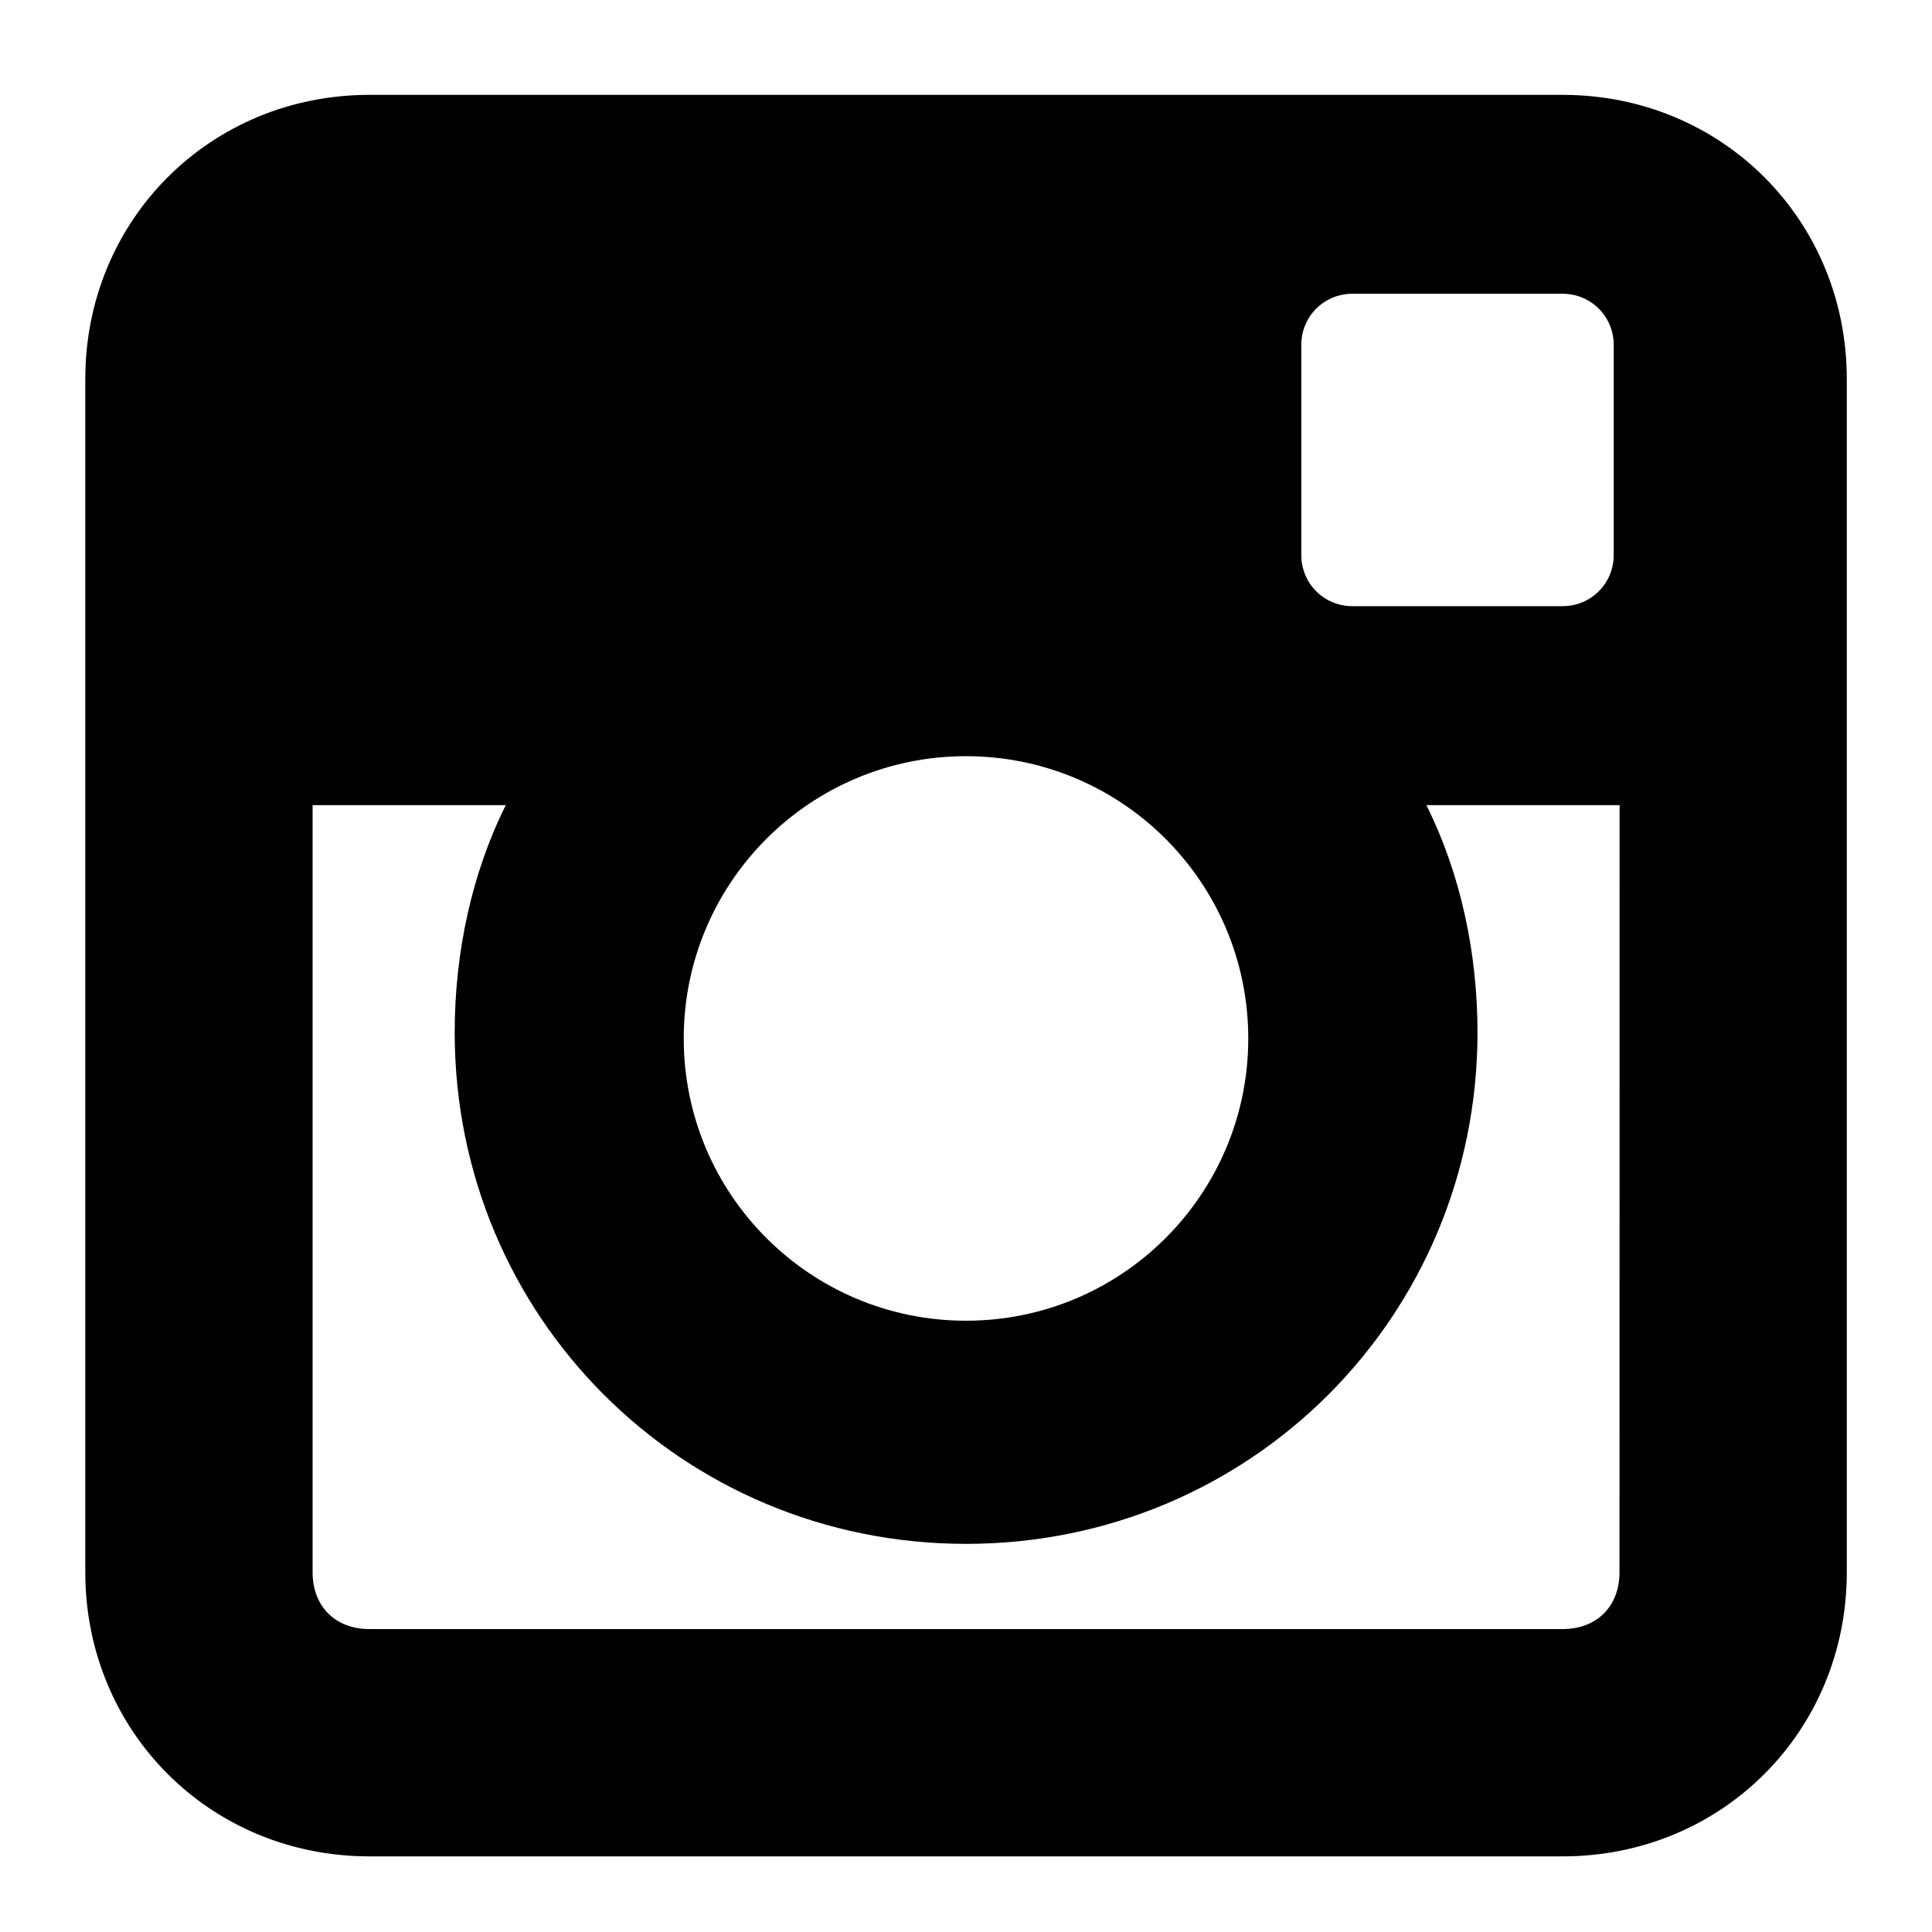
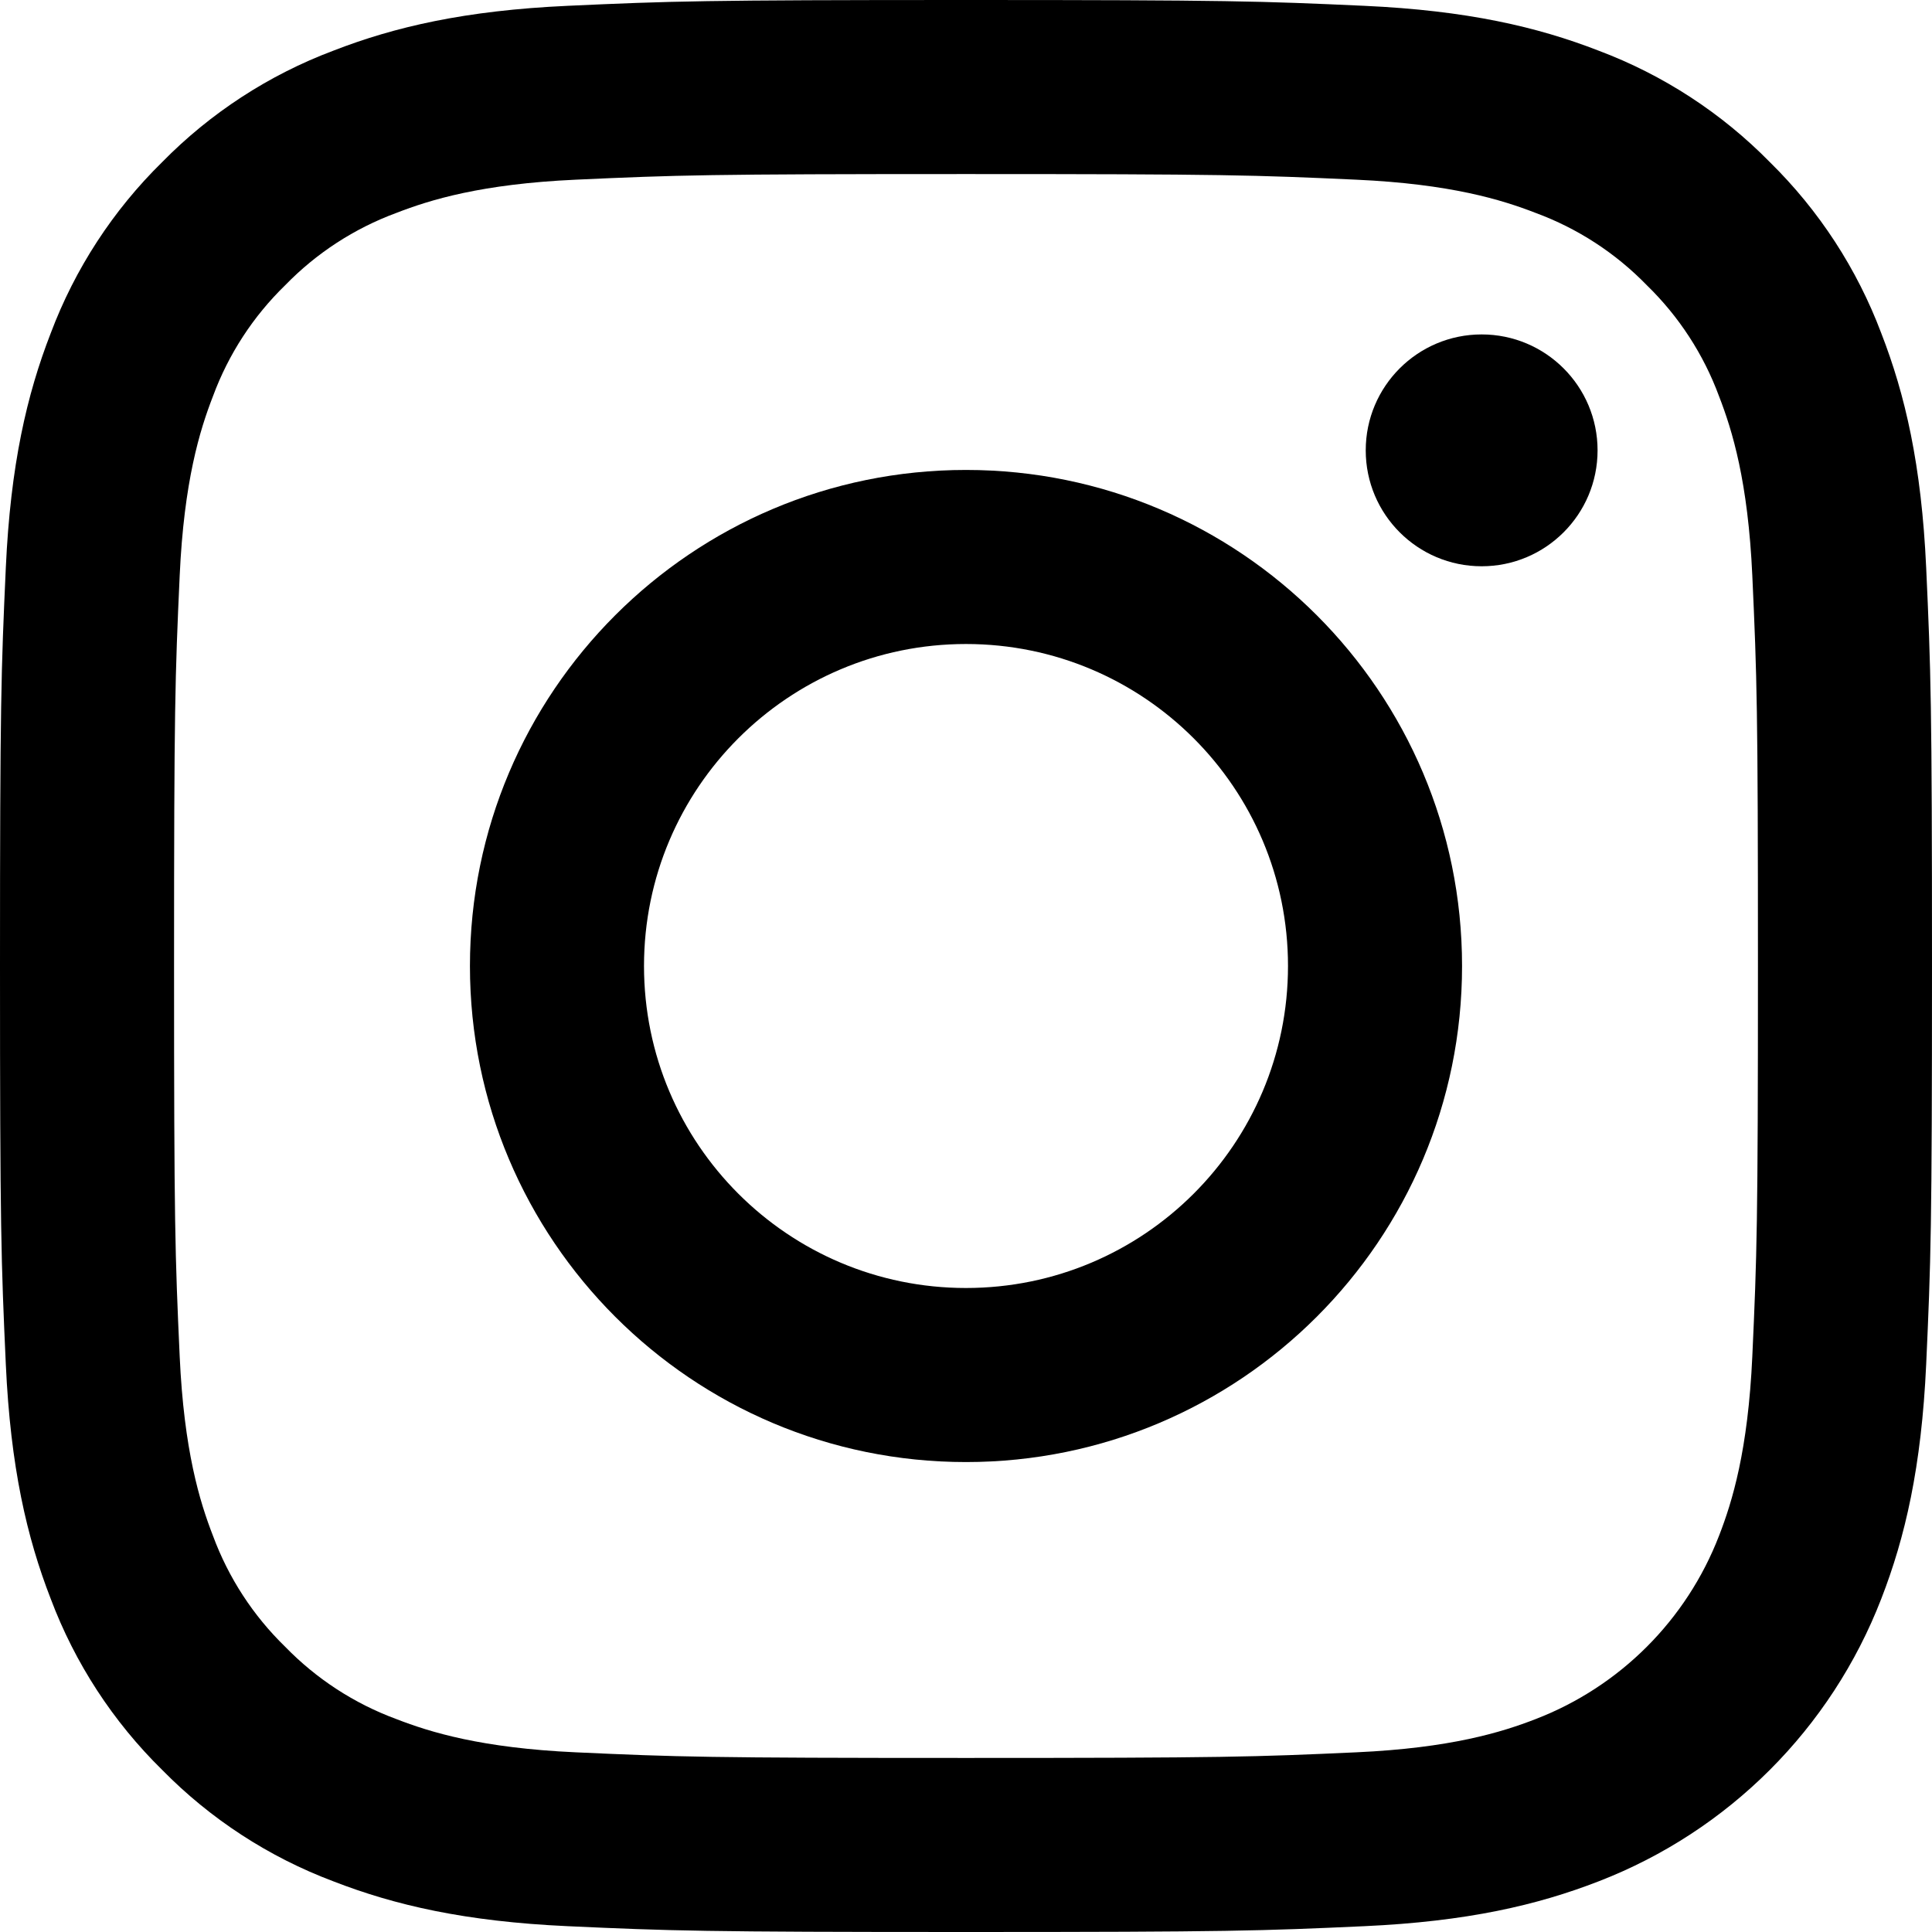
- <svg xmlns="http://www.w3.org/2000/svg" version="1.1" id="Layer_1" x="0px" y="0px" viewBox="0 0 2000 2000" enable-background="new 0 0 2000 2000" xml:space="preserve">
-   <path d="M1617.6,98.2H382.4c-164.7,0-294.1,129.4-294.1,294.1v1235.3c0,164.7,129.4,294.1,294.1,294.1h1235.3  c164.7,0,294.1-129.4,294.1-294.1V392.4C1911.8,227.6,1782.4,98.2,1617.6,98.2z M1347.1,439.4V357c0-29.4,23.5-52.9,52.9-52.9h217.6  c29.4,0,52.9,23.5,52.9,52.9v88.2v129.4c0,29.4-23.5,52.9-52.9,52.9H1400c-29.4,0-52.9-23.5-52.9-52.9V439.4z M1000,782.8  c161.4,0,292.2,130.8,292.2,292.2s-130.8,292.2-292.2,292.2S707.8,1236.4,707.8,1075S838.6,782.8,1000,782.8z M1676.5,1627.6  c0,35.3-23.5,58.8-58.8,58.8H382.4c-35.3,0-58.8-23.5-58.8-58.8V833.5h200c-35.3,70.6-52.9,152.9-52.9,235.3  c0,294.1,235.3,529.4,529.4,529.4s529.4-235.3,529.4-529.4c0-82.4-17.6-164.7-52.9-235.3h200L1676.5,1627.6L1676.5,1627.6z" />
+ <svg xmlns="http://www.w3.org/2000/svg" viewBox="0 0 503.841 503.841">
+   <g id="Layer_2" data-name="Layer 2">
+     <g id="Logo">
+       <path d="M251.921,45.391c67.266,0,75.233.257,101.797,1.469,24.562,1.121,37.901,5.224,46.778,8.674a78.052,78.052,0,0,1,28.966,18.845A78.052,78.052,0,0,1,448.307,103.345c3.45,8.877,7.554,22.216,8.674,46.778,1.212,26.565,1.469,34.532,1.469,101.798s-.257,75.233-1.469,101.797c-1.121,24.562-5.225,37.901-8.674,46.778a83.427,83.427,0,0,1-47.811,47.811c-8.877,3.45-22.216,7.554-46.778,8.674-26.56,1.212-34.527,1.469-101.797,1.469s-75.237-.257-101.797-1.469c-24.562-1.121-37.901-5.225-46.778-8.674a78.051,78.051,0,0,1-28.966-18.845A78.053,78.053,0,0,1,55.534,400.496c-3.45-8.877-7.554-22.216-8.674-46.778-1.212-26.564-1.469-34.532-1.469-101.798s.257-75.233,1.469-101.797c1.121-24.562,5.224-37.901,8.674-46.778a78.052,78.052,0,0,1,18.845-28.966A78.053,78.053,0,0,1,103.345,55.534c8.877-3.45,22.216-7.554,46.778-8.674,26.565-1.212,34.532-1.469,101.798-1.469m0-45.391C183.503,0,174.924.29,148.054,1.516c-26.815,1.224-45.127,5.482-61.151,11.71A123.488,123.488,0,0,0,42.282,42.282,123.488,123.488,0,0,0,13.226,86.903C6.998,102.927,2.739,121.24,1.516,148.054.29,174.924,0,183.503,0,251.921c0,68.418.29,76.997,1.516,103.866,1.224,26.815,5.482,45.127,11.71,61.151a123.489,123.489,0,0,0,29.057,44.62,123.486,123.486,0,0,0,44.62,29.057c16.025,6.228,34.337,10.486,61.151,11.71,26.87,1.226,35.449,1.516,103.866,1.516s76.997-.29,103.866-1.516c26.815-1.224,45.127-5.482,61.151-11.71a128.817,128.817,0,0,0,73.677-73.677c6.228-16.025,10.486-34.337,11.71-61.151,1.226-26.87,1.516-35.449,1.516-103.866s-.29-76.997-1.516-103.866c-1.224-26.815-5.482-45.127-11.71-61.151a123.486,123.486,0,0,0-29.057-44.62,123.487,123.487,0,0,0-44.62-29.057C400.914,6.998,382.601,2.739,355.787,1.516,328.917.29,320.338,0,251.921,0Z" />
+       <path d="M251.921,122.556A129.365,129.365,0,1,0,381.285,251.921,129.365,129.365,0,0,0,251.921,122.556Zm0,213.338A83.973,83.973,0,1,1,335.894,251.921,83.974,83.974,0,0,1,251.921,335.894Z" />
+       <circle cx="386.396" cy="117.445" r="30.23" />
+     </g>
+   </g>
</svg>
